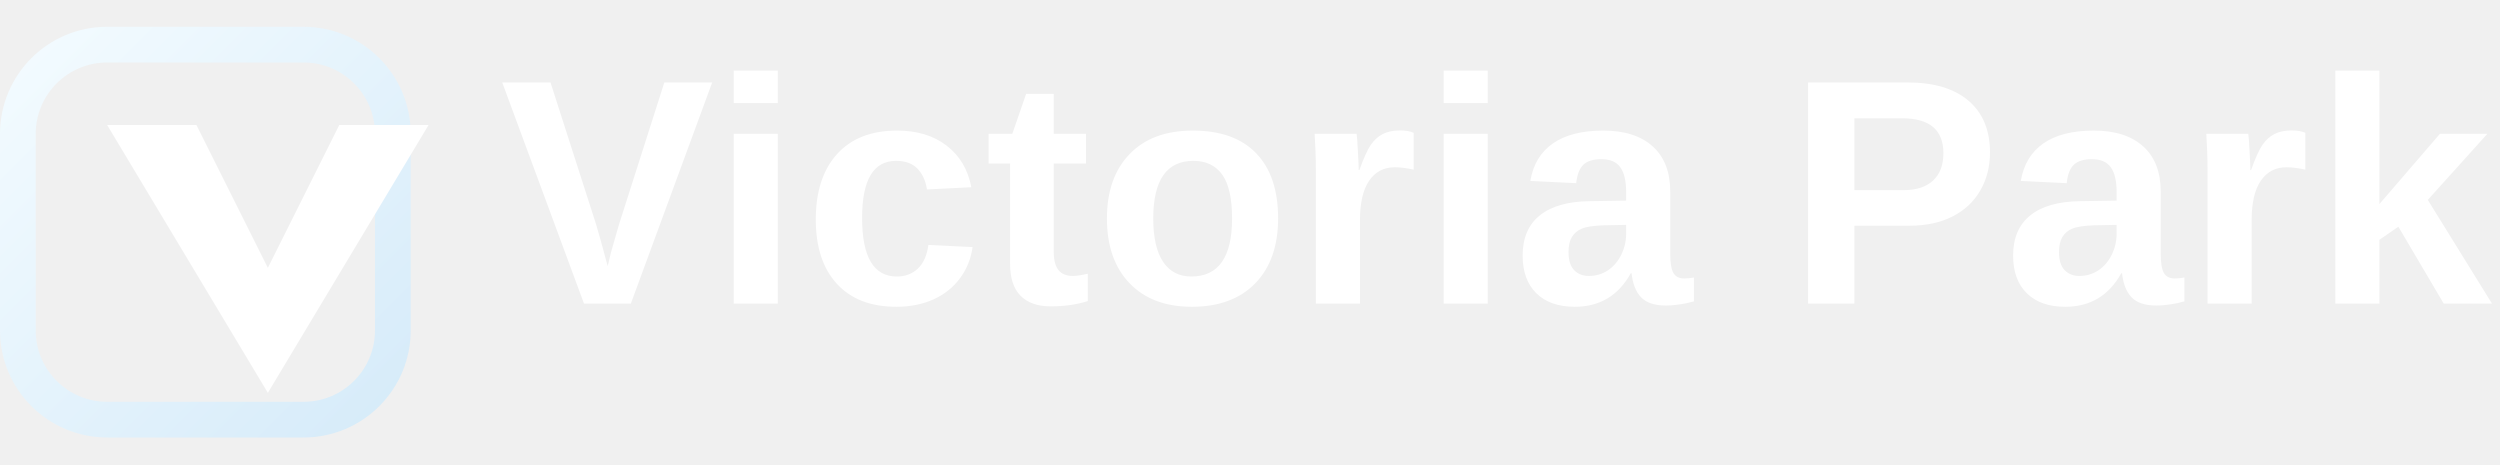
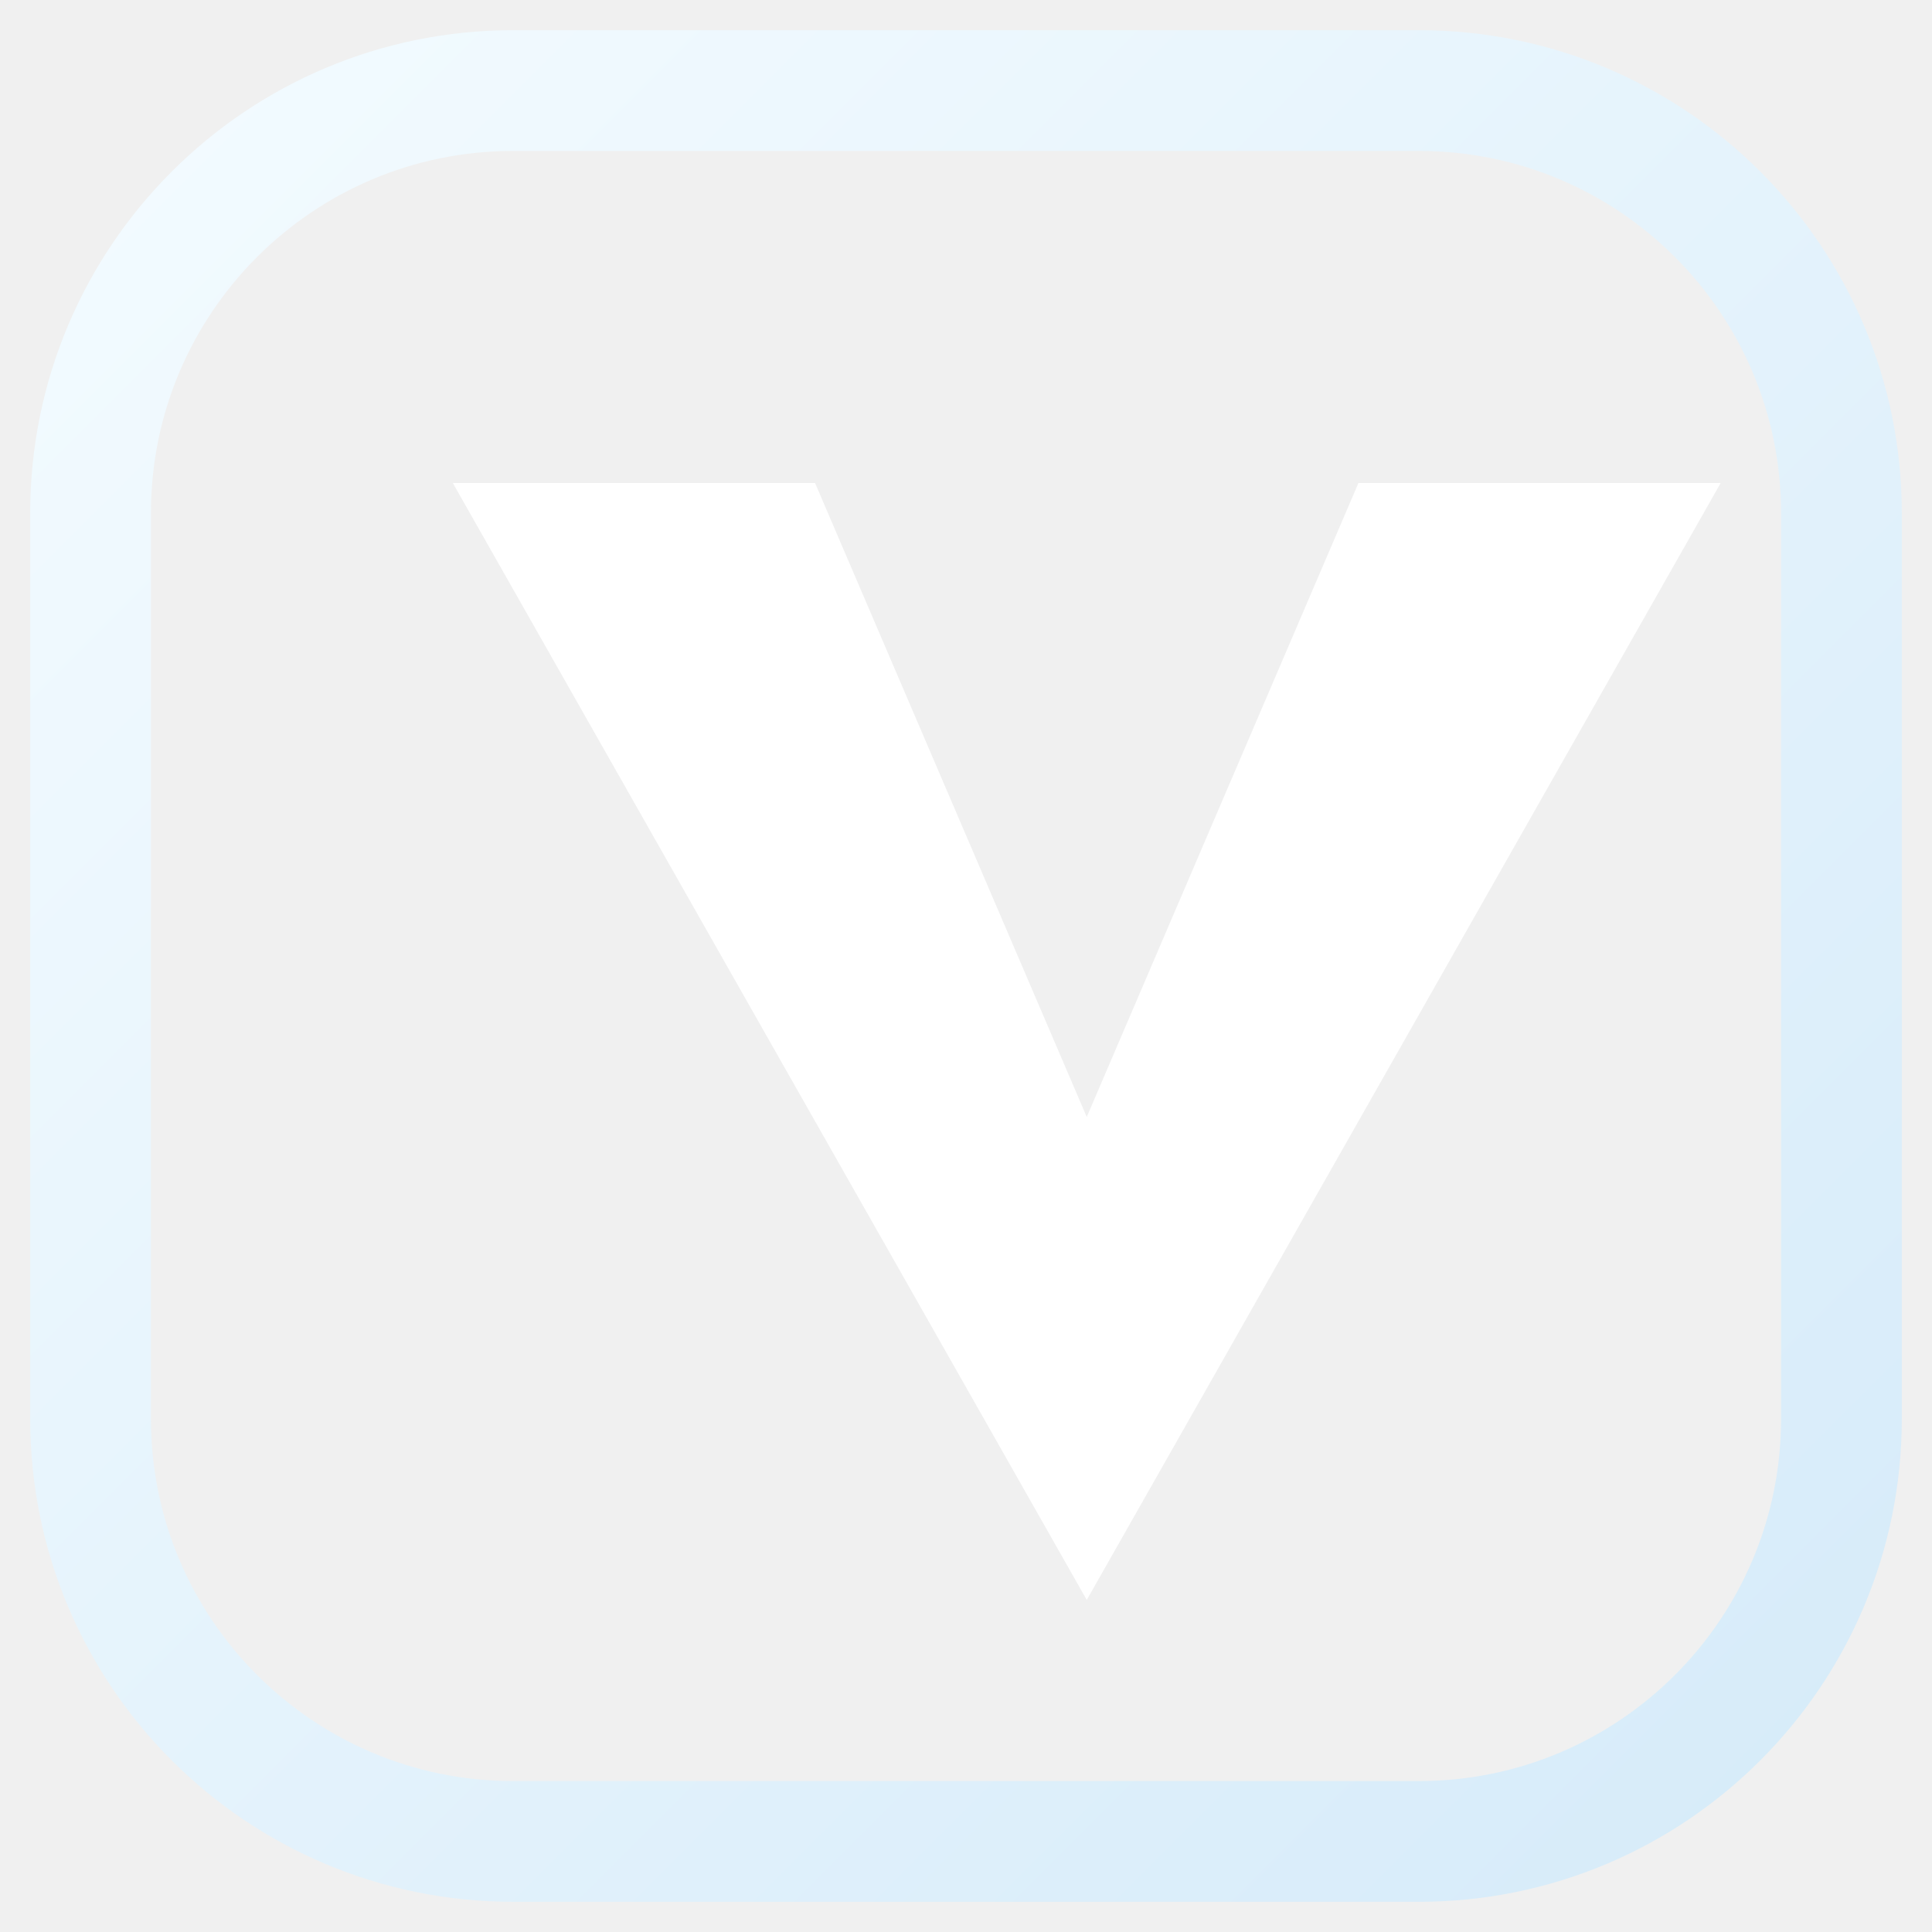
- <svg xmlns="http://www.w3.org/2000/svg" width="280" height="52" viewBox="0 0 280 52" role="img" aria-labelledby="vpTitle vpDesc">
+ <svg xmlns="http://www.w3.org/2000/svg" width="64" height="64" viewBox="0 0 64 64" role="img" aria-labelledby="vpTitle vpDesc">
  <defs>
    <linearGradient id="vpGradSmall" x1="0%" y1="0%" x2="100%" y2="100%">
      <stop offset="0%" stop-color="#f3fbff" />
      <stop offset="100%" stop-color="#d6ebf9" />
    </linearGradient>
  </defs>
-   <rect x="2" y="5" width="42" height="42" rx="10" fill="none" stroke="url(#vpGradSmall)" stroke-width="4" />
-   <path d="M12 14h10l8 16 8-16h10L30 44z" fill="#ffffff" />
-   <text x="56" y="34" fill="#ffffff" font-family="'Segoe UI', 'Arial', sans-serif" font-size="36" font-weight="700" letter-spacing="0.3">Victoria Park</text>
+   <rect x="3" y="3" width="58" height="58" rx="14" fill="none" stroke="url(#vpGradSmall)" stroke-width="4" />
+   <path d="M15 16h12l9 21 9-21h12L36 53z" fill="#ffffff" />
</svg>
